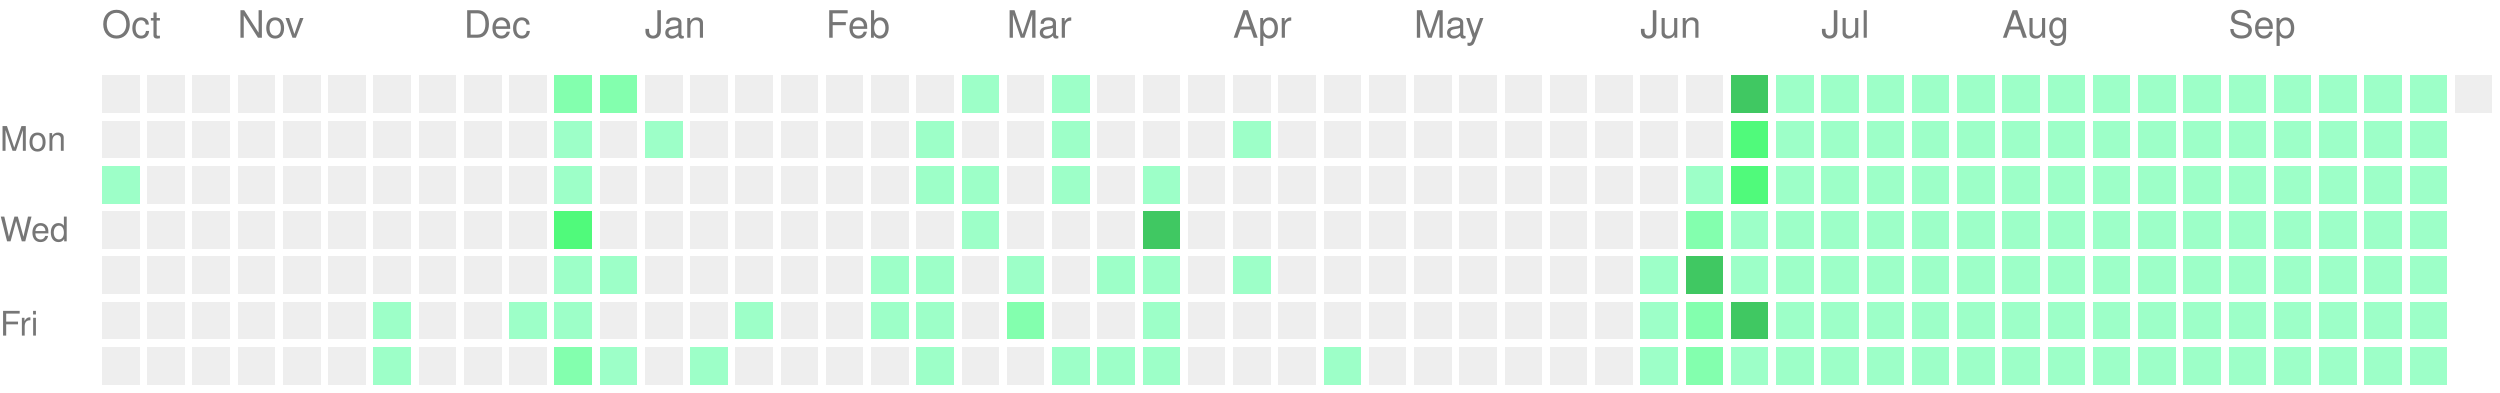
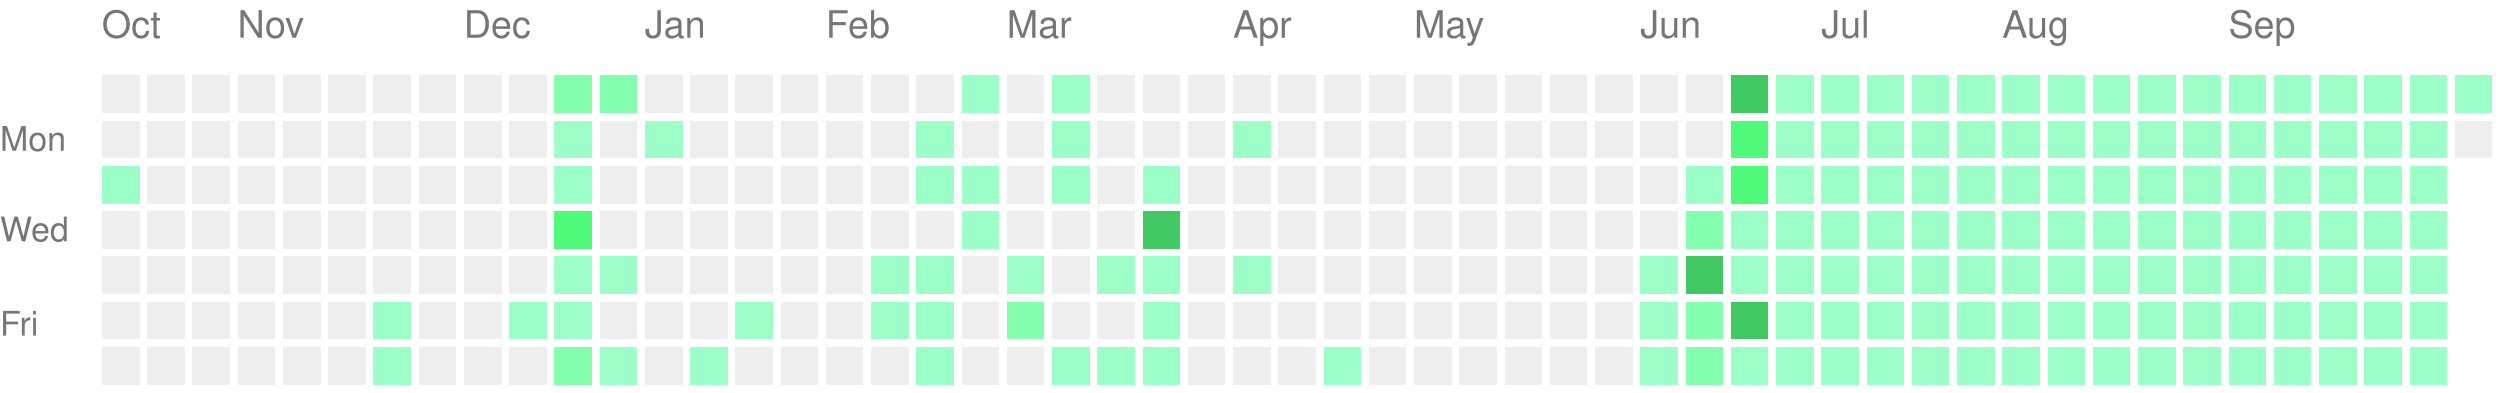
<svg xmlns="http://www.w3.org/2000/svg" version="1.1" width="663" height="104">
  <rect style="fill:#EEEEEE;shape-rendering:crispedges;" data-score="0" data-date="2025-10-12" x="27" y="20" width="10" height="10" />
  <rect style="fill:#EEEEEE;shape-rendering:crispedges;" data-score="0" data-date="2025-10-19" x="39" y="20" width="10" height="10" />
  <rect style="fill:#EEEEEE;shape-rendering:crispedges;" data-score="0" data-date="2025-10-26" x="51" y="20" width="10" height="10" />
  <rect style="fill:#EEEEEE;shape-rendering:crispedges;" data-score="0" data-date="2025-11-02" x="63" y="20" width="10" height="10" />
  <rect style="fill:#EEEEEE;shape-rendering:crispedges;" data-score="0" data-date="2025-11-09" x="75" y="20" width="10" height="10" />
  <rect style="fill:#EEEEEE;shape-rendering:crispedges;" data-score="0" data-date="2025-11-16" x="87" y="20" width="10" height="10" />
  <rect style="fill:#EEEEEE;shape-rendering:crispedges;" data-score="0" data-date="2025-11-23" x="99" y="20" width="10" height="10" />
  <rect style="fill:#EEEEEE;shape-rendering:crispedges;" data-score="0" data-date="2025-11-30" x="111" y="20" width="10" height="10" />
  <rect style="fill:#EEEEEE;shape-rendering:crispedges;" data-score="0" data-date="2025-12-07" x="123" y="20" width="10" height="10" />
  <rect style="fill:#EEEEEE;shape-rendering:crispedges;" data-score="0" data-date="2025-12-14" x="135" y="20" width="10" height="10" />
  <rect style="fill:#83ffae;shape-rendering:crispedges;" data-score="2" data-date="2025-12-21" x="147" y="20" width="10" height="10" />
  <rect style="fill:#83ffae;shape-rendering:crispedges;" data-score="2" data-date="2025-12-28" x="159" y="20" width="10" height="10" />
  <rect style="fill:#EEEEEE;shape-rendering:crispedges;" data-score="0" data-date="2026-01-04" x="171" y="20" width="10" height="10" />
  <rect style="fill:#EEEEEE;shape-rendering:crispedges;" data-score="0" data-date="2026-01-11" x="183" y="20" width="10" height="10" />
  <rect style="fill:#EEEEEE;shape-rendering:crispedges;" data-score="0" data-date="2026-01-18" x="195" y="20" width="10" height="10" />
  <rect style="fill:#EEEEEE;shape-rendering:crispedges;" data-score="0" data-date="2026-01-25" x="207" y="20" width="10" height="10" />
  <rect style="fill:#EEEEEE;shape-rendering:crispedges;" data-score="0" data-date="2026-02-01" x="219" y="20" width="10" height="10" />
  <rect style="fill:#EEEEEE;shape-rendering:crispedges;" data-score="0" data-date="2026-02-08" x="231" y="20" width="10" height="10" />
  <rect style="fill:#EEEEEE;shape-rendering:crispedges;" data-score="0" data-date="2026-02-15" x="243" y="20" width="10" height="10" />
  <rect style="fill:#9dffc8;shape-rendering:crispedges;" data-score="1" data-date="2026-02-22" x="255" y="20" width="10" height="10" />
  <rect style="fill:#EEEEEE;shape-rendering:crispedges;" data-score="0" data-date="2026-03-01" x="267" y="20" width="10" height="10" />
  <rect style="fill:#9dffc8;shape-rendering:crispedges;" data-score="1" data-date="2026-03-08" x="279" y="20" width="10" height="10" />
  <rect style="fill:#EEEEEE;shape-rendering:crispedges;" data-score="0" data-date="2026-03-15" x="291" y="20" width="10" height="10" />
  <rect style="fill:#EEEEEE;shape-rendering:crispedges;" data-score="0" data-date="2026-03-22" x="303" y="20" width="10" height="10" />
  <rect style="fill:#EEEEEE;shape-rendering:crispedges;" data-score="0" data-date="2026-03-29" x="315" y="20" width="10" height="10" />
  <rect style="fill:#EEEEEE;shape-rendering:crispedges;" data-score="0" data-date="2026-04-05" x="327" y="20" width="10" height="10" />
  <rect style="fill:#EEEEEE;shape-rendering:crispedges;" data-score="0" data-date="2026-04-12" x="339" y="20" width="10" height="10" />
  <rect style="fill:#EEEEEE;shape-rendering:crispedges;" data-score="0" data-date="2026-04-19" x="351" y="20" width="10" height="10" />
  <rect style="fill:#EEEEEE;shape-rendering:crispedges;" data-score="0" data-date="2026-04-26" x="363" y="20" width="10" height="10" />
  <rect style="fill:#EEEEEE;shape-rendering:crispedges;" data-score="0" data-date="2026-05-03" x="375" y="20" width="10" height="10" />
  <rect style="fill:#EEEEEE;shape-rendering:crispedges;" data-score="0" data-date="2026-05-10" x="387" y="20" width="10" height="10" />
  <rect style="fill:#EEEEEE;shape-rendering:crispedges;" data-score="0" data-date="2026-05-17" x="399" y="20" width="10" height="10" />
  <rect style="fill:#EEEEEE;shape-rendering:crispedges;" data-score="0" data-date="2026-05-24" x="411" y="20" width="10" height="10" />
  <rect style="fill:#EEEEEE;shape-rendering:crispedges;" data-score="0" data-date="2026-05-31" x="423" y="20" width="10" height="10" />
  <rect style="fill:#EEEEEE;shape-rendering:crispedges;" data-score="0" data-date="2026-06-07" x="435" y="20" width="10" height="10" />
  <rect style="fill:#EEEEEE;shape-rendering:crispedges;" data-score="0" data-date="2026-06-14" x="447" y="20" width="10" height="10" />
  <rect style="fill:#40c862;shape-rendering:crispedges;" data-score="4" data-date="2026-06-21" x="459" y="20" width="10" height="10" />
  <rect style="fill:#9dffc8;shape-rendering:crispedges;" data-score="1" data-date="2026-06-28" x="471" y="20" width="10" height="10" />
  <rect style="fill:#9dffc8;shape-rendering:crispedges;" data-score="1" data-date="2026-07-05" x="483" y="20" width="10" height="10" />
  <rect style="fill:#9dffc8;shape-rendering:crispedges;" data-score="1" data-date="2026-07-12" x="495" y="20" width="10" height="10" />
  <rect style="fill:#9dffc8;shape-rendering:crispedges;" data-score="1" data-date="2026-07-19" x="507" y="20" width="10" height="10" />
  <rect style="fill:#9dffc8;shape-rendering:crispedges;" data-score="1" data-date="2026-07-26" x="519" y="20" width="10" height="10" />
  <rect style="fill:#9dffc8;shape-rendering:crispedges;" data-score="1" data-date="2026-08-02" x="531" y="20" width="10" height="10" />
  <rect style="fill:#9dffc8;shape-rendering:crispedges;" data-score="1" data-date="2026-08-09" x="543" y="20" width="10" height="10" />
  <rect style="fill:#9dffc8;shape-rendering:crispedges;" data-score="1" data-date="2026-08-16" x="555" y="20" width="10" height="10" />
  <rect style="fill:#9dffc8;shape-rendering:crispedges;" data-score="1" data-date="2026-08-23" x="567" y="20" width="10" height="10" />
  <rect style="fill:#9dffc8;shape-rendering:crispedges;" data-score="1" data-date="2026-08-30" x="579" y="20" width="10" height="10" />
  <rect style="fill:#9dffc8;shape-rendering:crispedges;" data-score="1" data-date="2026-09-06" x="591" y="20" width="10" height="10" />
  <rect style="fill:#9dffc8;shape-rendering:crispedges;" data-score="1" data-date="2026-09-13" x="603" y="20" width="10" height="10" />
  <rect style="fill:#9dffc8;shape-rendering:crispedges;" data-score="1" data-date="2026-09-20" x="615" y="20" width="10" height="10" />
  <rect style="fill:#9dffc8;shape-rendering:crispedges;" data-score="1" data-date="2026-09-27" x="627" y="20" width="10" height="10" />
  <rect style="fill:#9dffc8;shape-rendering:crispedges;" data-score="1" data-date="2026-10-04" x="639" y="20" width="10" height="10" />
-   <rect style="fill:#EEEEEE;shape-rendering:crispedges;" data-score="0" data-date="2026-10-11" x="651" y="20" width="10" height="10" />
+   <rect style="fill:#9dffc8;shape-rendering:crispedges;" data-score="1" data-date="2026-10-11" x="651" y="20" width="10" height="10" />
  <rect style="fill:#EEEEEE;shape-rendering:crispedges;" data-score="0" data-date="2025-10-13" x="27" y="32" width="10" height="10" />
  <rect style="fill:#EEEEEE;shape-rendering:crispedges;" data-score="0" data-date="2025-10-20" x="39" y="32" width="10" height="10" />
  <rect style="fill:#EEEEEE;shape-rendering:crispedges;" data-score="0" data-date="2025-10-27" x="51" y="32" width="10" height="10" />
  <rect style="fill:#EEEEEE;shape-rendering:crispedges;" data-score="0" data-date="2025-11-03" x="63" y="32" width="10" height="10" />
  <rect style="fill:#EEEEEE;shape-rendering:crispedges;" data-score="0" data-date="2025-11-10" x="75" y="32" width="10" height="10" />
  <rect style="fill:#EEEEEE;shape-rendering:crispedges;" data-score="0" data-date="2025-11-17" x="87" y="32" width="10" height="10" />
  <rect style="fill:#EEEEEE;shape-rendering:crispedges;" data-score="0" data-date="2025-11-24" x="99" y="32" width="10" height="10" />
  <rect style="fill:#EEEEEE;shape-rendering:crispedges;" data-score="0" data-date="2025-12-01" x="111" y="32" width="10" height="10" />
  <rect style="fill:#EEEEEE;shape-rendering:crispedges;" data-score="0" data-date="2025-12-08" x="123" y="32" width="10" height="10" />
  <rect style="fill:#EEEEEE;shape-rendering:crispedges;" data-score="0" data-date="2025-12-15" x="135" y="32" width="10" height="10" />
  <rect style="fill:#9dffc8;shape-rendering:crispedges;" data-score="1" data-date="2025-12-22" x="147" y="32" width="10" height="10" />
  <rect style="fill:#EEEEEE;shape-rendering:crispedges;" data-score="0" data-date="2025-12-29" x="159" y="32" width="10" height="10" />
  <rect style="fill:#9dffc8;shape-rendering:crispedges;" data-score="1" data-date="2026-01-05" x="171" y="32" width="10" height="10" />
  <rect style="fill:#EEEEEE;shape-rendering:crispedges;" data-score="0" data-date="2026-01-12" x="183" y="32" width="10" height="10" />
  <rect style="fill:#EEEEEE;shape-rendering:crispedges;" data-score="0" data-date="2026-01-19" x="195" y="32" width="10" height="10" />
  <rect style="fill:#EEEEEE;shape-rendering:crispedges;" data-score="0" data-date="2026-01-26" x="207" y="32" width="10" height="10" />
  <rect style="fill:#EEEEEE;shape-rendering:crispedges;" data-score="0" data-date="2026-02-02" x="219" y="32" width="10" height="10" />
  <rect style="fill:#EEEEEE;shape-rendering:crispedges;" data-score="0" data-date="2026-02-09" x="231" y="32" width="10" height="10" />
  <rect style="fill:#9dffc8;shape-rendering:crispedges;" data-score="1" data-date="2026-02-16" x="243" y="32" width="10" height="10" />
  <rect style="fill:#EEEEEE;shape-rendering:crispedges;" data-score="0" data-date="2026-02-23" x="255" y="32" width="10" height="10" />
  <rect style="fill:#EEEEEE;shape-rendering:crispedges;" data-score="0" data-date="2026-03-02" x="267" y="32" width="10" height="10" />
  <rect style="fill:#9dffc8;shape-rendering:crispedges;" data-score="1" data-date="2026-03-09" x="279" y="32" width="10" height="10" />
  <rect style="fill:#EEEEEE;shape-rendering:crispedges;" data-score="0" data-date="2026-03-16" x="291" y="32" width="10" height="10" />
  <rect style="fill:#EEEEEE;shape-rendering:crispedges;" data-score="0" data-date="2026-03-23" x="303" y="32" width="10" height="10" />
  <rect style="fill:#EEEEEE;shape-rendering:crispedges;" data-score="0" data-date="2026-03-30" x="315" y="32" width="10" height="10" />
  <rect style="fill:#9dffc8;shape-rendering:crispedges;" data-score="1" data-date="2026-04-06" x="327" y="32" width="10" height="10" />
  <rect style="fill:#EEEEEE;shape-rendering:crispedges;" data-score="0" data-date="2026-04-13" x="339" y="32" width="10" height="10" />
  <rect style="fill:#EEEEEE;shape-rendering:crispedges;" data-score="0" data-date="2026-04-20" x="351" y="32" width="10" height="10" />
  <rect style="fill:#EEEEEE;shape-rendering:crispedges;" data-score="0" data-date="2026-04-27" x="363" y="32" width="10" height="10" />
  <rect style="fill:#EEEEEE;shape-rendering:crispedges;" data-score="0" data-date="2026-05-04" x="375" y="32" width="10" height="10" />
  <rect style="fill:#EEEEEE;shape-rendering:crispedges;" data-score="0" data-date="2026-05-11" x="387" y="32" width="10" height="10" />
  <rect style="fill:#EEEEEE;shape-rendering:crispedges;" data-score="0" data-date="2026-05-18" x="399" y="32" width="10" height="10" />
  <rect style="fill:#EEEEEE;shape-rendering:crispedges;" data-score="0" data-date="2026-05-25" x="411" y="32" width="10" height="10" />
  <rect style="fill:#EEEEEE;shape-rendering:crispedges;" data-score="0" data-date="2026-06-01" x="423" y="32" width="10" height="10" />
  <rect style="fill:#EEEEEE;shape-rendering:crispedges;" data-score="0" data-date="2026-06-08" x="435" y="32" width="10" height="10" />
  <rect style="fill:#EEEEEE;shape-rendering:crispedges;" data-score="0" data-date="2026-06-15" x="447" y="32" width="10" height="10" />
  <rect style="fill:#50fa7b;shape-rendering:crispedges;" data-score="3" data-date="2026-06-22" x="459" y="32" width="10" height="10" />
  <rect style="fill:#9dffc8;shape-rendering:crispedges;" data-score="1" data-date="2026-06-29" x="471" y="32" width="10" height="10" />
  <rect style="fill:#9dffc8;shape-rendering:crispedges;" data-score="1" data-date="2026-07-06" x="483" y="32" width="10" height="10" />
  <rect style="fill:#9dffc8;shape-rendering:crispedges;" data-score="1" data-date="2026-07-13" x="495" y="32" width="10" height="10" />
  <rect style="fill:#9dffc8;shape-rendering:crispedges;" data-score="1" data-date="2026-07-20" x="507" y="32" width="10" height="10" />
  <rect style="fill:#9dffc8;shape-rendering:crispedges;" data-score="1" data-date="2026-07-27" x="519" y="32" width="10" height="10" />
  <rect style="fill:#9dffc8;shape-rendering:crispedges;" data-score="1" data-date="2026-08-03" x="531" y="32" width="10" height="10" />
  <rect style="fill:#9dffc8;shape-rendering:crispedges;" data-score="1" data-date="2026-08-10" x="543" y="32" width="10" height="10" />
  <rect style="fill:#9dffc8;shape-rendering:crispedges;" data-score="1" data-date="2026-08-17" x="555" y="32" width="10" height="10" />
  <rect style="fill:#9dffc8;shape-rendering:crispedges;" data-score="1" data-date="2026-08-24" x="567" y="32" width="10" height="10" />
  <rect style="fill:#9dffc8;shape-rendering:crispedges;" data-score="1" data-date="2026-08-31" x="579" y="32" width="10" height="10" />
  <rect style="fill:#9dffc8;shape-rendering:crispedges;" data-score="1" data-date="2026-09-07" x="591" y="32" width="10" height="10" />
  <rect style="fill:#9dffc8;shape-rendering:crispedges;" data-score="1" data-date="2026-09-14" x="603" y="32" width="10" height="10" />
  <rect style="fill:#9dffc8;shape-rendering:crispedges;" data-score="1" data-date="2026-09-21" x="615" y="32" width="10" height="10" />
  <rect style="fill:#9dffc8;shape-rendering:crispedges;" data-score="1" data-date="2026-09-28" x="627" y="32" width="10" height="10" />
  <rect style="fill:#9dffc8;shape-rendering:crispedges;" data-score="1" data-date="2026-10-05" x="639" y="32" width="10" height="10" />
+   <rect style="fill:#EEEEEE;shape-rendering:crispedges;" data-score="0" data-date="2026-10-12" x="651" y="32" width="10" height="10" />
  <rect style="fill:#9dffc8;shape-rendering:crispedges;" data-score="1" data-date="2025-10-14" x="27" y="44" width="10" height="10" />
  <rect style="fill:#EEEEEE;shape-rendering:crispedges;" data-score="0" data-date="2025-10-21" x="39" y="44" width="10" height="10" />
  <rect style="fill:#EEEEEE;shape-rendering:crispedges;" data-score="0" data-date="2025-10-28" x="51" y="44" width="10" height="10" />
  <rect style="fill:#EEEEEE;shape-rendering:crispedges;" data-score="0" data-date="2025-11-04" x="63" y="44" width="10" height="10" />
  <rect style="fill:#EEEEEE;shape-rendering:crispedges;" data-score="0" data-date="2025-11-11" x="75" y="44" width="10" height="10" />
  <rect style="fill:#EEEEEE;shape-rendering:crispedges;" data-score="0" data-date="2025-11-18" x="87" y="44" width="10" height="10" />
  <rect style="fill:#EEEEEE;shape-rendering:crispedges;" data-score="0" data-date="2025-11-25" x="99" y="44" width="10" height="10" />
  <rect style="fill:#EEEEEE;shape-rendering:crispedges;" data-score="0" data-date="2025-12-02" x="111" y="44" width="10" height="10" />
  <rect style="fill:#EEEEEE;shape-rendering:crispedges;" data-score="0" data-date="2025-12-09" x="123" y="44" width="10" height="10" />
  <rect style="fill:#EEEEEE;shape-rendering:crispedges;" data-score="0" data-date="2025-12-16" x="135" y="44" width="10" height="10" />
  <rect style="fill:#9dffc8;shape-rendering:crispedges;" data-score="1" data-date="2025-12-23" x="147" y="44" width="10" height="10" />
  <rect style="fill:#EEEEEE;shape-rendering:crispedges;" data-score="0" data-date="2025-12-30" x="159" y="44" width="10" height="10" />
  <rect style="fill:#EEEEEE;shape-rendering:crispedges;" data-score="0" data-date="2026-01-06" x="171" y="44" width="10" height="10" />
  <rect style="fill:#EEEEEE;shape-rendering:crispedges;" data-score="0" data-date="2026-01-13" x="183" y="44" width="10" height="10" />
  <rect style="fill:#EEEEEE;shape-rendering:crispedges;" data-score="0" data-date="2026-01-20" x="195" y="44" width="10" height="10" />
  <rect style="fill:#EEEEEE;shape-rendering:crispedges;" data-score="0" data-date="2026-01-27" x="207" y="44" width="10" height="10" />
  <rect style="fill:#EEEEEE;shape-rendering:crispedges;" data-score="0" data-date="2026-02-03" x="219" y="44" width="10" height="10" />
  <rect style="fill:#EEEEEE;shape-rendering:crispedges;" data-score="0" data-date="2026-02-10" x="231" y="44" width="10" height="10" />
  <rect style="fill:#9dffc8;shape-rendering:crispedges;" data-score="1" data-date="2026-02-17" x="243" y="44" width="10" height="10" />
  <rect style="fill:#9dffc8;shape-rendering:crispedges;" data-score="1" data-date="2026-02-24" x="255" y="44" width="10" height="10" />
  <rect style="fill:#EEEEEE;shape-rendering:crispedges;" data-score="0" data-date="2026-03-03" x="267" y="44" width="10" height="10" />
  <rect style="fill:#9dffc8;shape-rendering:crispedges;" data-score="1" data-date="2026-03-10" x="279" y="44" width="10" height="10" />
  <rect style="fill:#EEEEEE;shape-rendering:crispedges;" data-score="0" data-date="2026-03-17" x="291" y="44" width="10" height="10" />
  <rect style="fill:#9dffc8;shape-rendering:crispedges;" data-score="1" data-date="2026-03-24" x="303" y="44" width="10" height="10" />
  <rect style="fill:#EEEEEE;shape-rendering:crispedges;" data-score="0" data-date="2026-03-31" x="315" y="44" width="10" height="10" />
  <rect style="fill:#EEEEEE;shape-rendering:crispedges;" data-score="0" data-date="2026-04-07" x="327" y="44" width="10" height="10" />
  <rect style="fill:#EEEEEE;shape-rendering:crispedges;" data-score="0" data-date="2026-04-14" x="339" y="44" width="10" height="10" />
  <rect style="fill:#EEEEEE;shape-rendering:crispedges;" data-score="0" data-date="2026-04-21" x="351" y="44" width="10" height="10" />
  <rect style="fill:#EEEEEE;shape-rendering:crispedges;" data-score="0" data-date="2026-04-28" x="363" y="44" width="10" height="10" />
  <rect style="fill:#EEEEEE;shape-rendering:crispedges;" data-score="0" data-date="2026-05-05" x="375" y="44" width="10" height="10" />
  <rect style="fill:#EEEEEE;shape-rendering:crispedges;" data-score="0" data-date="2026-05-12" x="387" y="44" width="10" height="10" />
  <rect style="fill:#EEEEEE;shape-rendering:crispedges;" data-score="0" data-date="2026-05-19" x="399" y="44" width="10" height="10" />
  <rect style="fill:#EEEEEE;shape-rendering:crispedges;" data-score="0" data-date="2026-05-26" x="411" y="44" width="10" height="10" />
  <rect style="fill:#EEEEEE;shape-rendering:crispedges;" data-score="0" data-date="2026-06-02" x="423" y="44" width="10" height="10" />
  <rect style="fill:#EEEEEE;shape-rendering:crispedges;" data-score="0" data-date="2026-06-09" x="435" y="44" width="10" height="10" />
  <rect style="fill:#9dffc8;shape-rendering:crispedges;" data-score="1" data-date="2026-06-16" x="447" y="44" width="10" height="10" />
  <rect style="fill:#50fa7b;shape-rendering:crispedges;" data-score="3" data-date="2026-06-23" x="459" y="44" width="10" height="10" />
  <rect style="fill:#9dffc8;shape-rendering:crispedges;" data-score="1" data-date="2026-06-30" x="471" y="44" width="10" height="10" />
  <rect style="fill:#9dffc8;shape-rendering:crispedges;" data-score="1" data-date="2026-07-07" x="483" y="44" width="10" height="10" />
  <rect style="fill:#9dffc8;shape-rendering:crispedges;" data-score="1" data-date="2026-07-14" x="495" y="44" width="10" height="10" />
  <rect style="fill:#9dffc8;shape-rendering:crispedges;" data-score="1" data-date="2026-07-21" x="507" y="44" width="10" height="10" />
  <rect style="fill:#9dffc8;shape-rendering:crispedges;" data-score="1" data-date="2026-07-28" x="519" y="44" width="10" height="10" />
  <rect style="fill:#9dffc8;shape-rendering:crispedges;" data-score="1" data-date="2026-08-04" x="531" y="44" width="10" height="10" />
  <rect style="fill:#9dffc8;shape-rendering:crispedges;" data-score="1" data-date="2026-08-11" x="543" y="44" width="10" height="10" />
  <rect style="fill:#9dffc8;shape-rendering:crispedges;" data-score="1" data-date="2026-08-18" x="555" y="44" width="10" height="10" />
  <rect style="fill:#9dffc8;shape-rendering:crispedges;" data-score="1" data-date="2026-08-25" x="567" y="44" width="10" height="10" />
  <rect style="fill:#9dffc8;shape-rendering:crispedges;" data-score="1" data-date="2026-09-01" x="579" y="44" width="10" height="10" />
  <rect style="fill:#9dffc8;shape-rendering:crispedges;" data-score="1" data-date="2026-09-08" x="591" y="44" width="10" height="10" />
  <rect style="fill:#9dffc8;shape-rendering:crispedges;" data-score="1" data-date="2026-09-15" x="603" y="44" width="10" height="10" />
  <rect style="fill:#9dffc8;shape-rendering:crispedges;" data-score="1" data-date="2026-09-22" x="615" y="44" width="10" height="10" />
  <rect style="fill:#9dffc8;shape-rendering:crispedges;" data-score="1" data-date="2026-09-29" x="627" y="44" width="10" height="10" />
  <rect style="fill:#9dffc8;shape-rendering:crispedges;" data-score="1" data-date="2026-10-06" x="639" y="44" width="10" height="10" />
  <rect style="fill:#EEEEEE;shape-rendering:crispedges;" data-score="0" data-date="2025-10-15" x="27" y="56" width="10" height="10" />
  <rect style="fill:#EEEEEE;shape-rendering:crispedges;" data-score="0" data-date="2025-10-22" x="39" y="56" width="10" height="10" />
  <rect style="fill:#EEEEEE;shape-rendering:crispedges;" data-score="0" data-date="2025-10-29" x="51" y="56" width="10" height="10" />
  <rect style="fill:#EEEEEE;shape-rendering:crispedges;" data-score="0" data-date="2025-11-05" x="63" y="56" width="10" height="10" />
  <rect style="fill:#EEEEEE;shape-rendering:crispedges;" data-score="0" data-date="2025-11-12" x="75" y="56" width="10" height="10" />
  <rect style="fill:#EEEEEE;shape-rendering:crispedges;" data-score="0" data-date="2025-11-19" x="87" y="56" width="10" height="10" />
  <rect style="fill:#EEEEEE;shape-rendering:crispedges;" data-score="0" data-date="2025-11-26" x="99" y="56" width="10" height="10" />
  <rect style="fill:#EEEEEE;shape-rendering:crispedges;" data-score="0" data-date="2025-12-03" x="111" y="56" width="10" height="10" />
  <rect style="fill:#EEEEEE;shape-rendering:crispedges;" data-score="0" data-date="2025-12-10" x="123" y="56" width="10" height="10" />
  <rect style="fill:#EEEEEE;shape-rendering:crispedges;" data-score="0" data-date="2025-12-17" x="135" y="56" width="10" height="10" />
  <rect style="fill:#50fa7b;shape-rendering:crispedges;" data-score="3" data-date="2025-12-24" x="147" y="56" width="10" height="10" />
  <rect style="fill:#EEEEEE;shape-rendering:crispedges;" data-score="0" data-date="2025-12-31" x="159" y="56" width="10" height="10" />
  <rect style="fill:#EEEEEE;shape-rendering:crispedges;" data-score="0" data-date="2026-01-07" x="171" y="56" width="10" height="10" />
  <rect style="fill:#EEEEEE;shape-rendering:crispedges;" data-score="0" data-date="2026-01-14" x="183" y="56" width="10" height="10" />
  <rect style="fill:#EEEEEE;shape-rendering:crispedges;" data-score="0" data-date="2026-01-21" x="195" y="56" width="10" height="10" />
  <rect style="fill:#EEEEEE;shape-rendering:crispedges;" data-score="0" data-date="2026-01-28" x="207" y="56" width="10" height="10" />
  <rect style="fill:#EEEEEE;shape-rendering:crispedges;" data-score="0" data-date="2026-02-04" x="219" y="56" width="10" height="10" />
  <rect style="fill:#EEEEEE;shape-rendering:crispedges;" data-score="0" data-date="2026-02-11" x="231" y="56" width="10" height="10" />
  <rect style="fill:#EEEEEE;shape-rendering:crispedges;" data-score="0" data-date="2026-02-18" x="243" y="56" width="10" height="10" />
  <rect style="fill:#9dffc8;shape-rendering:crispedges;" data-score="1" data-date="2026-02-25" x="255" y="56" width="10" height="10" />
  <rect style="fill:#EEEEEE;shape-rendering:crispedges;" data-score="0" data-date="2026-03-04" x="267" y="56" width="10" height="10" />
  <rect style="fill:#EEEEEE;shape-rendering:crispedges;" data-score="0" data-date="2026-03-11" x="279" y="56" width="10" height="10" />
  <rect style="fill:#EEEEEE;shape-rendering:crispedges;" data-score="0" data-date="2026-03-18" x="291" y="56" width="10" height="10" />
  <rect style="fill:#40c862;shape-rendering:crispedges;" data-score="4" data-date="2026-03-25" x="303" y="56" width="10" height="10" />
  <rect style="fill:#EEEEEE;shape-rendering:crispedges;" data-score="0" data-date="2026-04-01" x="315" y="56" width="10" height="10" />
  <rect style="fill:#EEEEEE;shape-rendering:crispedges;" data-score="0" data-date="2026-04-08" x="327" y="56" width="10" height="10" />
  <rect style="fill:#EEEEEE;shape-rendering:crispedges;" data-score="0" data-date="2026-04-15" x="339" y="56" width="10" height="10" />
  <rect style="fill:#EEEEEE;shape-rendering:crispedges;" data-score="0" data-date="2026-04-22" x="351" y="56" width="10" height="10" />
  <rect style="fill:#EEEEEE;shape-rendering:crispedges;" data-score="0" data-date="2026-04-29" x="363" y="56" width="10" height="10" />
  <rect style="fill:#EEEEEE;shape-rendering:crispedges;" data-score="0" data-date="2026-05-06" x="375" y="56" width="10" height="10" />
  <rect style="fill:#EEEEEE;shape-rendering:crispedges;" data-score="0" data-date="2026-05-13" x="387" y="56" width="10" height="10" />
  <rect style="fill:#EEEEEE;shape-rendering:crispedges;" data-score="0" data-date="2026-05-20" x="399" y="56" width="10" height="10" />
  <rect style="fill:#EEEEEE;shape-rendering:crispedges;" data-score="0" data-date="2026-05-27" x="411" y="56" width="10" height="10" />
  <rect style="fill:#EEEEEE;shape-rendering:crispedges;" data-score="0" data-date="2026-06-03" x="423" y="56" width="10" height="10" />
  <rect style="fill:#EEEEEE;shape-rendering:crispedges;" data-score="0" data-date="2026-06-10" x="435" y="56" width="10" height="10" />
  <rect style="fill:#83ffae;shape-rendering:crispedges;" data-score="2" data-date="2026-06-17" x="447" y="56" width="10" height="10" />
  <rect style="fill:#9dffc8;shape-rendering:crispedges;" data-score="1" data-date="2026-06-24" x="459" y="56" width="10" height="10" />
  <rect style="fill:#9dffc8;shape-rendering:crispedges;" data-score="1" data-date="2026-07-01" x="471" y="56" width="10" height="10" />
  <rect style="fill:#9dffc8;shape-rendering:crispedges;" data-score="1" data-date="2026-07-08" x="483" y="56" width="10" height="10" />
  <rect style="fill:#9dffc8;shape-rendering:crispedges;" data-score="1" data-date="2026-07-15" x="495" y="56" width="10" height="10" />
  <rect style="fill:#9dffc8;shape-rendering:crispedges;" data-score="1" data-date="2026-07-22" x="507" y="56" width="10" height="10" />
  <rect style="fill:#9dffc8;shape-rendering:crispedges;" data-score="1" data-date="2026-07-29" x="519" y="56" width="10" height="10" />
  <rect style="fill:#9dffc8;shape-rendering:crispedges;" data-score="1" data-date="2026-08-05" x="531" y="56" width="10" height="10" />
  <rect style="fill:#9dffc8;shape-rendering:crispedges;" data-score="1" data-date="2026-08-12" x="543" y="56" width="10" height="10" />
  <rect style="fill:#9dffc8;shape-rendering:crispedges;" data-score="1" data-date="2026-08-19" x="555" y="56" width="10" height="10" />
  <rect style="fill:#9dffc8;shape-rendering:crispedges;" data-score="1" data-date="2026-08-26" x="567" y="56" width="10" height="10" />
  <rect style="fill:#9dffc8;shape-rendering:crispedges;" data-score="1" data-date="2026-09-02" x="579" y="56" width="10" height="10" />
  <rect style="fill:#9dffc8;shape-rendering:crispedges;" data-score="1" data-date="2026-09-09" x="591" y="56" width="10" height="10" />
  <rect style="fill:#9dffc8;shape-rendering:crispedges;" data-score="1" data-date="2026-09-16" x="603" y="56" width="10" height="10" />
  <rect style="fill:#9dffc8;shape-rendering:crispedges;" data-score="1" data-date="2026-09-23" x="615" y="56" width="10" height="10" />
  <rect style="fill:#9dffc8;shape-rendering:crispedges;" data-score="1" data-date="2026-09-30" x="627" y="56" width="10" height="10" />
  <rect style="fill:#9dffc8;shape-rendering:crispedges;" data-score="1" data-date="2026-10-07" x="639" y="56" width="10" height="10" />
  <rect style="fill:#EEEEEE;shape-rendering:crispedges;" data-score="0" data-date="2025-10-16" x="27" y="68" width="10" height="10" />
  <rect style="fill:#EEEEEE;shape-rendering:crispedges;" data-score="0" data-date="2025-10-23" x="39" y="68" width="10" height="10" />
  <rect style="fill:#EEEEEE;shape-rendering:crispedges;" data-score="0" data-date="2025-10-30" x="51" y="68" width="10" height="10" />
  <rect style="fill:#EEEEEE;shape-rendering:crispedges;" data-score="0" data-date="2025-11-06" x="63" y="68" width="10" height="10" />
  <rect style="fill:#EEEEEE;shape-rendering:crispedges;" data-score="0" data-date="2025-11-13" x="75" y="68" width="10" height="10" />
  <rect style="fill:#EEEEEE;shape-rendering:crispedges;" data-score="0" data-date="2025-11-20" x="87" y="68" width="10" height="10" />
  <rect style="fill:#EEEEEE;shape-rendering:crispedges;" data-score="0" data-date="2025-11-27" x="99" y="68" width="10" height="10" />
  <rect style="fill:#EEEEEE;shape-rendering:crispedges;" data-score="0" data-date="2025-12-04" x="111" y="68" width="10" height="10" />
  <rect style="fill:#EEEEEE;shape-rendering:crispedges;" data-score="0" data-date="2025-12-11" x="123" y="68" width="10" height="10" />
  <rect style="fill:#EEEEEE;shape-rendering:crispedges;" data-score="0" data-date="2025-12-18" x="135" y="68" width="10" height="10" />
  <rect style="fill:#9dffc8;shape-rendering:crispedges;" data-score="1" data-date="2025-12-25" x="147" y="68" width="10" height="10" />
  <rect style="fill:#9dffc8;shape-rendering:crispedges;" data-score="1" data-date="2026-01-01" x="159" y="68" width="10" height="10" />
  <rect style="fill:#EEEEEE;shape-rendering:crispedges;" data-score="0" data-date="2026-01-08" x="171" y="68" width="10" height="10" />
  <rect style="fill:#EEEEEE;shape-rendering:crispedges;" data-score="0" data-date="2026-01-15" x="183" y="68" width="10" height="10" />
  <rect style="fill:#EEEEEE;shape-rendering:crispedges;" data-score="0" data-date="2026-01-22" x="195" y="68" width="10" height="10" />
  <rect style="fill:#EEEEEE;shape-rendering:crispedges;" data-score="0" data-date="2026-01-29" x="207" y="68" width="10" height="10" />
  <rect style="fill:#EEEEEE;shape-rendering:crispedges;" data-score="0" data-date="2026-02-05" x="219" y="68" width="10" height="10" />
  <rect style="fill:#9dffc8;shape-rendering:crispedges;" data-score="1" data-date="2026-02-12" x="231" y="68" width="10" height="10" />
  <rect style="fill:#9dffc8;shape-rendering:crispedges;" data-score="1" data-date="2026-02-19" x="243" y="68" width="10" height="10" />
  <rect style="fill:#EEEEEE;shape-rendering:crispedges;" data-score="0" data-date="2026-02-26" x="255" y="68" width="10" height="10" />
  <rect style="fill:#9dffc8;shape-rendering:crispedges;" data-score="1" data-date="2026-03-05" x="267" y="68" width="10" height="10" />
  <rect style="fill:#EEEEEE;shape-rendering:crispedges;" data-score="0" data-date="2026-03-12" x="279" y="68" width="10" height="10" />
  <rect style="fill:#9dffc8;shape-rendering:crispedges;" data-score="1" data-date="2026-03-19" x="291" y="68" width="10" height="10" />
  <rect style="fill:#9dffc8;shape-rendering:crispedges;" data-score="1" data-date="2026-03-26" x="303" y="68" width="10" height="10" />
  <rect style="fill:#EEEEEE;shape-rendering:crispedges;" data-score="0" data-date="2026-04-02" x="315" y="68" width="10" height="10" />
  <rect style="fill:#9dffc8;shape-rendering:crispedges;" data-score="1" data-date="2026-04-09" x="327" y="68" width="10" height="10" />
  <rect style="fill:#EEEEEE;shape-rendering:crispedges;" data-score="0" data-date="2026-04-16" x="339" y="68" width="10" height="10" />
  <rect style="fill:#EEEEEE;shape-rendering:crispedges;" data-score="0" data-date="2026-04-23" x="351" y="68" width="10" height="10" />
  <rect style="fill:#EEEEEE;shape-rendering:crispedges;" data-score="0" data-date="2026-04-30" x="363" y="68" width="10" height="10" />
  <rect style="fill:#EEEEEE;shape-rendering:crispedges;" data-score="0" data-date="2026-05-07" x="375" y="68" width="10" height="10" />
  <rect style="fill:#EEEEEE;shape-rendering:crispedges;" data-score="0" data-date="2026-05-14" x="387" y="68" width="10" height="10" />
  <rect style="fill:#EEEEEE;shape-rendering:crispedges;" data-score="0" data-date="2026-05-21" x="399" y="68" width="10" height="10" />
  <rect style="fill:#EEEEEE;shape-rendering:crispedges;" data-score="0" data-date="2026-05-28" x="411" y="68" width="10" height="10" />
  <rect style="fill:#EEEEEE;shape-rendering:crispedges;" data-score="0" data-date="2026-06-04" x="423" y="68" width="10" height="10" />
  <rect style="fill:#9dffc8;shape-rendering:crispedges;" data-score="1" data-date="2026-06-11" x="435" y="68" width="10" height="10" />
  <rect style="fill:#40c862;shape-rendering:crispedges;" data-score="4" data-date="2026-06-18" x="447" y="68" width="10" height="10" />
  <rect style="fill:#9dffc8;shape-rendering:crispedges;" data-score="1" data-date="2026-06-25" x="459" y="68" width="10" height="10" />
  <rect style="fill:#9dffc8;shape-rendering:crispedges;" data-score="1" data-date="2026-07-02" x="471" y="68" width="10" height="10" />
  <rect style="fill:#9dffc8;shape-rendering:crispedges;" data-score="1" data-date="2026-07-09" x="483" y="68" width="10" height="10" />
  <rect style="fill:#9dffc8;shape-rendering:crispedges;" data-score="1" data-date="2026-07-16" x="495" y="68" width="10" height="10" />
  <rect style="fill:#9dffc8;shape-rendering:crispedges;" data-score="1" data-date="2026-07-23" x="507" y="68" width="10" height="10" />
  <rect style="fill:#9dffc8;shape-rendering:crispedges;" data-score="1" data-date="2026-07-30" x="519" y="68" width="10" height="10" />
  <rect style="fill:#9dffc8;shape-rendering:crispedges;" data-score="1" data-date="2026-08-06" x="531" y="68" width="10" height="10" />
  <rect style="fill:#9dffc8;shape-rendering:crispedges;" data-score="1" data-date="2026-08-13" x="543" y="68" width="10" height="10" />
  <rect style="fill:#9dffc8;shape-rendering:crispedges;" data-score="1" data-date="2026-08-20" x="555" y="68" width="10" height="10" />
  <rect style="fill:#9dffc8;shape-rendering:crispedges;" data-score="1" data-date="2026-08-27" x="567" y="68" width="10" height="10" />
  <rect style="fill:#9dffc8;shape-rendering:crispedges;" data-score="1" data-date="2026-09-03" x="579" y="68" width="10" height="10" />
  <rect style="fill:#9dffc8;shape-rendering:crispedges;" data-score="1" data-date="2026-09-10" x="591" y="68" width="10" height="10" />
  <rect style="fill:#9dffc8;shape-rendering:crispedges;" data-score="1" data-date="2026-09-17" x="603" y="68" width="10" height="10" />
  <rect style="fill:#9dffc8;shape-rendering:crispedges;" data-score="1" data-date="2026-09-24" x="615" y="68" width="10" height="10" />
  <rect style="fill:#9dffc8;shape-rendering:crispedges;" data-score="1" data-date="2026-10-01" x="627" y="68" width="10" height="10" />
  <rect style="fill:#9dffc8;shape-rendering:crispedges;" data-score="1" data-date="2026-10-08" x="639" y="68" width="10" height="10" />
  <rect style="fill:#EEEEEE;shape-rendering:crispedges;" data-score="0" data-date="2025-10-17" x="27" y="80" width="10" height="10" />
  <rect style="fill:#EEEEEE;shape-rendering:crispedges;" data-score="0" data-date="2025-10-24" x="39" y="80" width="10" height="10" />
  <rect style="fill:#EEEEEE;shape-rendering:crispedges;" data-score="0" data-date="2025-10-31" x="51" y="80" width="10" height="10" />
  <rect style="fill:#EEEEEE;shape-rendering:crispedges;" data-score="0" data-date="2025-11-07" x="63" y="80" width="10" height="10" />
  <rect style="fill:#EEEEEE;shape-rendering:crispedges;" data-score="0" data-date="2025-11-14" x="75" y="80" width="10" height="10" />
  <rect style="fill:#EEEEEE;shape-rendering:crispedges;" data-score="0" data-date="2025-11-21" x="87" y="80" width="10" height="10" />
  <rect style="fill:#9dffc8;shape-rendering:crispedges;" data-score="1" data-date="2025-11-28" x="99" y="80" width="10" height="10" />
  <rect style="fill:#EEEEEE;shape-rendering:crispedges;" data-score="0" data-date="2025-12-05" x="111" y="80" width="10" height="10" />
  <rect style="fill:#EEEEEE;shape-rendering:crispedges;" data-score="0" data-date="2025-12-12" x="123" y="80" width="10" height="10" />
  <rect style="fill:#9dffc8;shape-rendering:crispedges;" data-score="1" data-date="2025-12-19" x="135" y="80" width="10" height="10" />
  <rect style="fill:#9dffc8;shape-rendering:crispedges;" data-score="1" data-date="2025-12-26" x="147" y="80" width="10" height="10" />
  <rect style="fill:#EEEEEE;shape-rendering:crispedges;" data-score="0" data-date="2026-01-02" x="159" y="80" width="10" height="10" />
  <rect style="fill:#EEEEEE;shape-rendering:crispedges;" data-score="0" data-date="2026-01-09" x="171" y="80" width="10" height="10" />
  <rect style="fill:#EEEEEE;shape-rendering:crispedges;" data-score="0" data-date="2026-01-16" x="183" y="80" width="10" height="10" />
  <rect style="fill:#9dffc8;shape-rendering:crispedges;" data-score="1" data-date="2026-01-23" x="195" y="80" width="10" height="10" />
  <rect style="fill:#EEEEEE;shape-rendering:crispedges;" data-score="0" data-date="2026-01-30" x="207" y="80" width="10" height="10" />
  <rect style="fill:#EEEEEE;shape-rendering:crispedges;" data-score="0" data-date="2026-02-06" x="219" y="80" width="10" height="10" />
  <rect style="fill:#9dffc8;shape-rendering:crispedges;" data-score="1" data-date="2026-02-13" x="231" y="80" width="10" height="10" />
  <rect style="fill:#9dffc8;shape-rendering:crispedges;" data-score="1" data-date="2026-02-20" x="243" y="80" width="10" height="10" />
  <rect style="fill:#EEEEEE;shape-rendering:crispedges;" data-score="0" data-date="2026-02-27" x="255" y="80" width="10" height="10" />
  <rect style="fill:#83ffae;shape-rendering:crispedges;" data-score="2" data-date="2026-03-06" x="267" y="80" width="10" height="10" />
  <rect style="fill:#EEEEEE;shape-rendering:crispedges;" data-score="0" data-date="2026-03-13" x="279" y="80" width="10" height="10" />
  <rect style="fill:#EEEEEE;shape-rendering:crispedges;" data-score="0" data-date="2026-03-20" x="291" y="80" width="10" height="10" />
  <rect style="fill:#9dffc8;shape-rendering:crispedges;" data-score="1" data-date="2026-03-27" x="303" y="80" width="10" height="10" />
  <rect style="fill:#EEEEEE;shape-rendering:crispedges;" data-score="0" data-date="2026-04-03" x="315" y="80" width="10" height="10" />
  <rect style="fill:#EEEEEE;shape-rendering:crispedges;" data-score="0" data-date="2026-04-10" x="327" y="80" width="10" height="10" />
  <rect style="fill:#EEEEEE;shape-rendering:crispedges;" data-score="0" data-date="2026-04-17" x="339" y="80" width="10" height="10" />
  <rect style="fill:#EEEEEE;shape-rendering:crispedges;" data-score="0" data-date="2026-04-24" x="351" y="80" width="10" height="10" />
  <rect style="fill:#EEEEEE;shape-rendering:crispedges;" data-score="0" data-date="2026-05-01" x="363" y="80" width="10" height="10" />
  <rect style="fill:#EEEEEE;shape-rendering:crispedges;" data-score="0" data-date="2026-05-08" x="375" y="80" width="10" height="10" />
  <rect style="fill:#EEEEEE;shape-rendering:crispedges;" data-score="0" data-date="2026-05-15" x="387" y="80" width="10" height="10" />
  <rect style="fill:#EEEEEE;shape-rendering:crispedges;" data-score="0" data-date="2026-05-22" x="399" y="80" width="10" height="10" />
  <rect style="fill:#EEEEEE;shape-rendering:crispedges;" data-score="0" data-date="2026-05-29" x="411" y="80" width="10" height="10" />
  <rect style="fill:#EEEEEE;shape-rendering:crispedges;" data-score="0" data-date="2026-06-05" x="423" y="80" width="10" height="10" />
  <rect style="fill:#9dffc8;shape-rendering:crispedges;" data-score="1" data-date="2026-06-12" x="435" y="80" width="10" height="10" />
  <rect style="fill:#83ffae;shape-rendering:crispedges;" data-score="2" data-date="2026-06-19" x="447" y="80" width="10" height="10" />
  <rect style="fill:#40c862;shape-rendering:crispedges;" data-score="4" data-date="2026-06-26" x="459" y="80" width="10" height="10" />
  <rect style="fill:#9dffc8;shape-rendering:crispedges;" data-score="1" data-date="2026-07-03" x="471" y="80" width="10" height="10" />
  <rect style="fill:#9dffc8;shape-rendering:crispedges;" data-score="1" data-date="2026-07-10" x="483" y="80" width="10" height="10" />
  <rect style="fill:#9dffc8;shape-rendering:crispedges;" data-score="1" data-date="2026-07-17" x="495" y="80" width="10" height="10" />
  <rect style="fill:#9dffc8;shape-rendering:crispedges;" data-score="1" data-date="2026-07-24" x="507" y="80" width="10" height="10" />
  <rect style="fill:#9dffc8;shape-rendering:crispedges;" data-score="1" data-date="2026-07-31" x="519" y="80" width="10" height="10" />
  <rect style="fill:#9dffc8;shape-rendering:crispedges;" data-score="1" data-date="2026-08-07" x="531" y="80" width="10" height="10" />
  <rect style="fill:#9dffc8;shape-rendering:crispedges;" data-score="1" data-date="2026-08-14" x="543" y="80" width="10" height="10" />
  <rect style="fill:#9dffc8;shape-rendering:crispedges;" data-score="1" data-date="2026-08-21" x="555" y="80" width="10" height="10" />
  <rect style="fill:#9dffc8;shape-rendering:crispedges;" data-score="1" data-date="2026-08-28" x="567" y="80" width="10" height="10" />
  <rect style="fill:#9dffc8;shape-rendering:crispedges;" data-score="1" data-date="2026-09-04" x="579" y="80" width="10" height="10" />
  <rect style="fill:#9dffc8;shape-rendering:crispedges;" data-score="1" data-date="2026-09-11" x="591" y="80" width="10" height="10" />
  <rect style="fill:#9dffc8;shape-rendering:crispedges;" data-score="1" data-date="2026-09-18" x="603" y="80" width="10" height="10" />
  <rect style="fill:#9dffc8;shape-rendering:crispedges;" data-score="1" data-date="2026-09-25" x="615" y="80" width="10" height="10" />
  <rect style="fill:#9dffc8;shape-rendering:crispedges;" data-score="1" data-date="2026-10-02" x="627" y="80" width="10" height="10" />
  <rect style="fill:#9dffc8;shape-rendering:crispedges;" data-score="1" data-date="2026-10-09" x="639" y="80" width="10" height="10" />
  <rect style="fill:#EEEEEE;shape-rendering:crispedges;" data-score="0" data-date="2025-10-18" x="27" y="92" width="10" height="10" />
  <rect style="fill:#EEEEEE;shape-rendering:crispedges;" data-score="0" data-date="2025-10-25" x="39" y="92" width="10" height="10" />
  <rect style="fill:#EEEEEE;shape-rendering:crispedges;" data-score="0" data-date="2025-11-01" x="51" y="92" width="10" height="10" />
  <rect style="fill:#EEEEEE;shape-rendering:crispedges;" data-score="0" data-date="2025-11-08" x="63" y="92" width="10" height="10" />
  <rect style="fill:#EEEEEE;shape-rendering:crispedges;" data-score="0" data-date="2025-11-15" x="75" y="92" width="10" height="10" />
  <rect style="fill:#EEEEEE;shape-rendering:crispedges;" data-score="0" data-date="2025-11-22" x="87" y="92" width="10" height="10" />
  <rect style="fill:#9dffc8;shape-rendering:crispedges;" data-score="1" data-date="2025-11-29" x="99" y="92" width="10" height="10" />
  <rect style="fill:#EEEEEE;shape-rendering:crispedges;" data-score="0" data-date="2025-12-06" x="111" y="92" width="10" height="10" />
  <rect style="fill:#EEEEEE;shape-rendering:crispedges;" data-score="0" data-date="2025-12-13" x="123" y="92" width="10" height="10" />
  <rect style="fill:#EEEEEE;shape-rendering:crispedges;" data-score="0" data-date="2025-12-20" x="135" y="92" width="10" height="10" />
  <rect style="fill:#83ffae;shape-rendering:crispedges;" data-score="2" data-date="2025-12-27" x="147" y="92" width="10" height="10" />
  <rect style="fill:#9dffc8;shape-rendering:crispedges;" data-score="1" data-date="2026-01-03" x="159" y="92" width="10" height="10" />
  <rect style="fill:#EEEEEE;shape-rendering:crispedges;" data-score="0" data-date="2026-01-10" x="171" y="92" width="10" height="10" />
  <rect style="fill:#9dffc8;shape-rendering:crispedges;" data-score="1" data-date="2026-01-17" x="183" y="92" width="10" height="10" />
  <rect style="fill:#EEEEEE;shape-rendering:crispedges;" data-score="0" data-date="2026-01-24" x="195" y="92" width="10" height="10" />
  <rect style="fill:#EEEEEE;shape-rendering:crispedges;" data-score="0" data-date="2026-01-31" x="207" y="92" width="10" height="10" />
  <rect style="fill:#EEEEEE;shape-rendering:crispedges;" data-score="0" data-date="2026-02-07" x="219" y="92" width="10" height="10" />
  <rect style="fill:#EEEEEE;shape-rendering:crispedges;" data-score="0" data-date="2026-02-14" x="231" y="92" width="10" height="10" />
  <rect style="fill:#9dffc8;shape-rendering:crispedges;" data-score="1" data-date="2026-02-21" x="243" y="92" width="10" height="10" />
  <rect style="fill:#EEEEEE;shape-rendering:crispedges;" data-score="0" data-date="2026-02-28" x="255" y="92" width="10" height="10" />
  <rect style="fill:#EEEEEE;shape-rendering:crispedges;" data-score="0" data-date="2026-03-07" x="267" y="92" width="10" height="10" />
  <rect style="fill:#9dffc8;shape-rendering:crispedges;" data-score="1" data-date="2026-03-14" x="279" y="92" width="10" height="10" />
  <rect style="fill:#9dffc8;shape-rendering:crispedges;" data-score="1" data-date="2026-03-21" x="291" y="92" width="10" height="10" />
  <rect style="fill:#9dffc8;shape-rendering:crispedges;" data-score="1" data-date="2026-03-28" x="303" y="92" width="10" height="10" />
  <rect style="fill:#EEEEEE;shape-rendering:crispedges;" data-score="0" data-date="2026-04-04" x="315" y="92" width="10" height="10" />
  <rect style="fill:#EEEEEE;shape-rendering:crispedges;" data-score="0" data-date="2026-04-11" x="327" y="92" width="10" height="10" />
  <rect style="fill:#EEEEEE;shape-rendering:crispedges;" data-score="0" data-date="2026-04-18" x="339" y="92" width="10" height="10" />
  <rect style="fill:#9dffc8;shape-rendering:crispedges;" data-score="1" data-date="2026-04-25" x="351" y="92" width="10" height="10" />
  <rect style="fill:#EEEEEE;shape-rendering:crispedges;" data-score="0" data-date="2026-05-02" x="363" y="92" width="10" height="10" />
  <rect style="fill:#EEEEEE;shape-rendering:crispedges;" data-score="0" data-date="2026-05-09" x="375" y="92" width="10" height="10" />
  <rect style="fill:#EEEEEE;shape-rendering:crispedges;" data-score="0" data-date="2026-05-16" x="387" y="92" width="10" height="10" />
  <rect style="fill:#EEEEEE;shape-rendering:crispedges;" data-score="0" data-date="2026-05-23" x="399" y="92" width="10" height="10" />
  <rect style="fill:#EEEEEE;shape-rendering:crispedges;" data-score="0" data-date="2026-05-30" x="411" y="92" width="10" height="10" />
  <rect style="fill:#EEEEEE;shape-rendering:crispedges;" data-score="0" data-date="2026-06-06" x="423" y="92" width="10" height="10" />
  <rect style="fill:#9dffc8;shape-rendering:crispedges;" data-score="1" data-date="2026-06-13" x="435" y="92" width="10" height="10" />
  <rect style="fill:#83ffae;shape-rendering:crispedges;" data-score="2" data-date="2026-06-20" x="447" y="92" width="10" height="10" />
  <rect style="fill:#9dffc8;shape-rendering:crispedges;" data-score="1" data-date="2026-06-27" x="459" y="92" width="10" height="10" />
  <rect style="fill:#9dffc8;shape-rendering:crispedges;" data-score="1" data-date="2026-07-04" x="471" y="92" width="10" height="10" />
  <rect style="fill:#9dffc8;shape-rendering:crispedges;" data-score="1" data-date="2026-07-11" x="483" y="92" width="10" height="10" />
  <rect style="fill:#9dffc8;shape-rendering:crispedges;" data-score="1" data-date="2026-07-18" x="495" y="92" width="10" height="10" />
  <rect style="fill:#9dffc8;shape-rendering:crispedges;" data-score="1" data-date="2026-07-25" x="507" y="92" width="10" height="10" />
  <rect style="fill:#9dffc8;shape-rendering:crispedges;" data-score="1" data-date="2026-08-01" x="519" y="92" width="10" height="10" />
  <rect style="fill:#9dffc8;shape-rendering:crispedges;" data-score="1" data-date="2026-08-08" x="531" y="92" width="10" height="10" />
  <rect style="fill:#9dffc8;shape-rendering:crispedges;" data-score="1" data-date="2026-08-15" x="543" y="92" width="10" height="10" />
  <rect style="fill:#9dffc8;shape-rendering:crispedges;" data-score="1" data-date="2026-08-22" x="555" y="92" width="10" height="10" />
  <rect style="fill:#9dffc8;shape-rendering:crispedges;" data-score="1" data-date="2026-08-29" x="567" y="92" width="10" height="10" />
  <rect style="fill:#9dffc8;shape-rendering:crispedges;" data-score="1" data-date="2026-09-05" x="579" y="92" width="10" height="10" />
  <rect style="fill:#9dffc8;shape-rendering:crispedges;" data-score="1" data-date="2026-09-12" x="591" y="92" width="10" height="10" />
  <rect style="fill:#9dffc8;shape-rendering:crispedges;" data-score="1" data-date="2026-09-19" x="603" y="92" width="10" height="10" />
  <rect style="fill:#9dffc8;shape-rendering:crispedges;" data-score="1" data-date="2026-09-26" x="615" y="92" width="10" height="10" />
  <rect style="fill:#9dffc8;shape-rendering:crispedges;" data-score="1" data-date="2026-10-03" x="627" y="92" width="10" height="10" />
  <rect style="fill:#9dffc8;shape-rendering:crispedges;" data-score="1" data-date="2026-10-10" x="639" y="92" width="10" height="10" />
  <text style="fill:#767676;text-anchor:start;text-align:center;font-family:-apple-system, BlinkMacSystemFont, 'Segoe UI', Helvetica, Arial, sans-serif, 'Apple Color Emoji', 'Segoe UI Emoji', 'Segoe UI Symbol';white-space:nowrap;font-size:9px;display:none;" x="0" y="28">Sun</text>
  <text style="fill:#767676;text-anchor:start;text-align:center;font-family:-apple-system, BlinkMacSystemFont, 'Segoe UI', Helvetica, Arial, sans-serif, 'Apple Color Emoji', 'Segoe UI Emoji', 'Segoe UI Symbol';white-space:nowrap;font-size:9px;" x="0" y="40">Mon</text>
  <text style="fill:#767676;text-anchor:start;text-align:center;font-family:-apple-system, BlinkMacSystemFont, 'Segoe UI', Helvetica, Arial, sans-serif, 'Apple Color Emoji', 'Segoe UI Emoji', 'Segoe UI Symbol';white-space:nowrap;font-size:9px;display:none;" x="0" y="52">Tue</text>
  <text style="fill:#767676;text-anchor:start;text-align:center;font-family:-apple-system, BlinkMacSystemFont, 'Segoe UI', Helvetica, Arial, sans-serif, 'Apple Color Emoji', 'Segoe UI Emoji', 'Segoe UI Symbol';white-space:nowrap;font-size:9px;" x="0" y="64">Wed</text>
  <text style="fill:#767676;text-anchor:start;text-align:center;font-family:-apple-system, BlinkMacSystemFont, 'Segoe UI', Helvetica, Arial, sans-serif, 'Apple Color Emoji', 'Segoe UI Emoji', 'Segoe UI Symbol';white-space:nowrap;font-size:9px;display:none;" x="0" y="77">Thu</text>
  <text style="fill:#767676;text-anchor:start;text-align:center;font-family:-apple-system, BlinkMacSystemFont, 'Segoe UI', Helvetica, Arial, sans-serif, 'Apple Color Emoji', 'Segoe UI Emoji', 'Segoe UI Symbol';white-space:nowrap;font-size:9px;" x="0" y="89">Fri</text>
  <text style="fill:#767676;text-anchor:start;text-align:center;font-family:-apple-system, BlinkMacSystemFont, 'Segoe UI', Helvetica, Arial, sans-serif, 'Apple Color Emoji', 'Segoe UI Emoji', 'Segoe UI Symbol';white-space:nowrap;font-size:9px;display:none;" x="0" y="101">Sat</text>
  <text style="fill:#767676;text-anchor:start;text-align:center;font-family:-apple-system, BlinkMacSystemFont, 'Segoe UI', Helvetica, Arial, sans-serif, 'Apple Color Emoji', 'Segoe UI Emoji', 'Segoe UI Symbol';white-space:nowrap;font-size:10px;" x="27" y="10">Oct</text>
  <text style="fill:#767676;text-anchor:start;text-align:center;font-family:-apple-system, BlinkMacSystemFont, 'Segoe UI', Helvetica, Arial, sans-serif, 'Apple Color Emoji', 'Segoe UI Emoji', 'Segoe UI Symbol';white-space:nowrap;font-size:10px;" x="63" y="10">Nov</text>
  <text style="fill:#767676;text-anchor:start;text-align:center;font-family:-apple-system, BlinkMacSystemFont, 'Segoe UI', Helvetica, Arial, sans-serif, 'Apple Color Emoji', 'Segoe UI Emoji', 'Segoe UI Symbol';white-space:nowrap;font-size:10px;" x="123" y="10">Dec</text>
  <text style="fill:#767676;text-anchor:start;text-align:center;font-family:-apple-system, BlinkMacSystemFont, 'Segoe UI', Helvetica, Arial, sans-serif, 'Apple Color Emoji', 'Segoe UI Emoji', 'Segoe UI Symbol';white-space:nowrap;font-size:10px;" x="171" y="10">Jan</text>
  <text style="fill:#767676;text-anchor:start;text-align:center;font-family:-apple-system, BlinkMacSystemFont, 'Segoe UI', Helvetica, Arial, sans-serif, 'Apple Color Emoji', 'Segoe UI Emoji', 'Segoe UI Symbol';white-space:nowrap;font-size:10px;" x="219" y="10">Feb</text>
  <text style="fill:#767676;text-anchor:start;text-align:center;font-family:-apple-system, BlinkMacSystemFont, 'Segoe UI', Helvetica, Arial, sans-serif, 'Apple Color Emoji', 'Segoe UI Emoji', 'Segoe UI Symbol';white-space:nowrap;font-size:10px;" x="267" y="10">Mar</text>
  <text style="fill:#767676;text-anchor:start;text-align:center;font-family:-apple-system, BlinkMacSystemFont, 'Segoe UI', Helvetica, Arial, sans-serif, 'Apple Color Emoji', 'Segoe UI Emoji', 'Segoe UI Symbol';white-space:nowrap;font-size:10px;" x="327" y="10">Apr</text>
  <text style="fill:#767676;text-anchor:start;text-align:center;font-family:-apple-system, BlinkMacSystemFont, 'Segoe UI', Helvetica, Arial, sans-serif, 'Apple Color Emoji', 'Segoe UI Emoji', 'Segoe UI Symbol';white-space:nowrap;font-size:10px;" x="375" y="10">May</text>
  <text style="fill:#767676;text-anchor:start;text-align:center;font-family:-apple-system, BlinkMacSystemFont, 'Segoe UI', Helvetica, Arial, sans-serif, 'Apple Color Emoji', 'Segoe UI Emoji', 'Segoe UI Symbol';white-space:nowrap;font-size:10px;" x="435" y="10">Jun</text>
  <text style="fill:#767676;text-anchor:start;text-align:center;font-family:-apple-system, BlinkMacSystemFont, 'Segoe UI', Helvetica, Arial, sans-serif, 'Apple Color Emoji', 'Segoe UI Emoji', 'Segoe UI Symbol';white-space:nowrap;font-size:10px;" x="483" y="10">Jul</text>
  <text style="fill:#767676;text-anchor:start;text-align:center;font-family:-apple-system, BlinkMacSystemFont, 'Segoe UI', Helvetica, Arial, sans-serif, 'Apple Color Emoji', 'Segoe UI Emoji', 'Segoe UI Symbol';white-space:nowrap;font-size:10px;" x="531" y="10">Aug</text>
  <text style="fill:#767676;text-anchor:start;text-align:center;font-family:-apple-system, BlinkMacSystemFont, 'Segoe UI', Helvetica, Arial, sans-serif, 'Apple Color Emoji', 'Segoe UI Emoji', 'Segoe UI Symbol';white-space:nowrap;font-size:10px;" x="591" y="10">Sep</text>
</svg>
